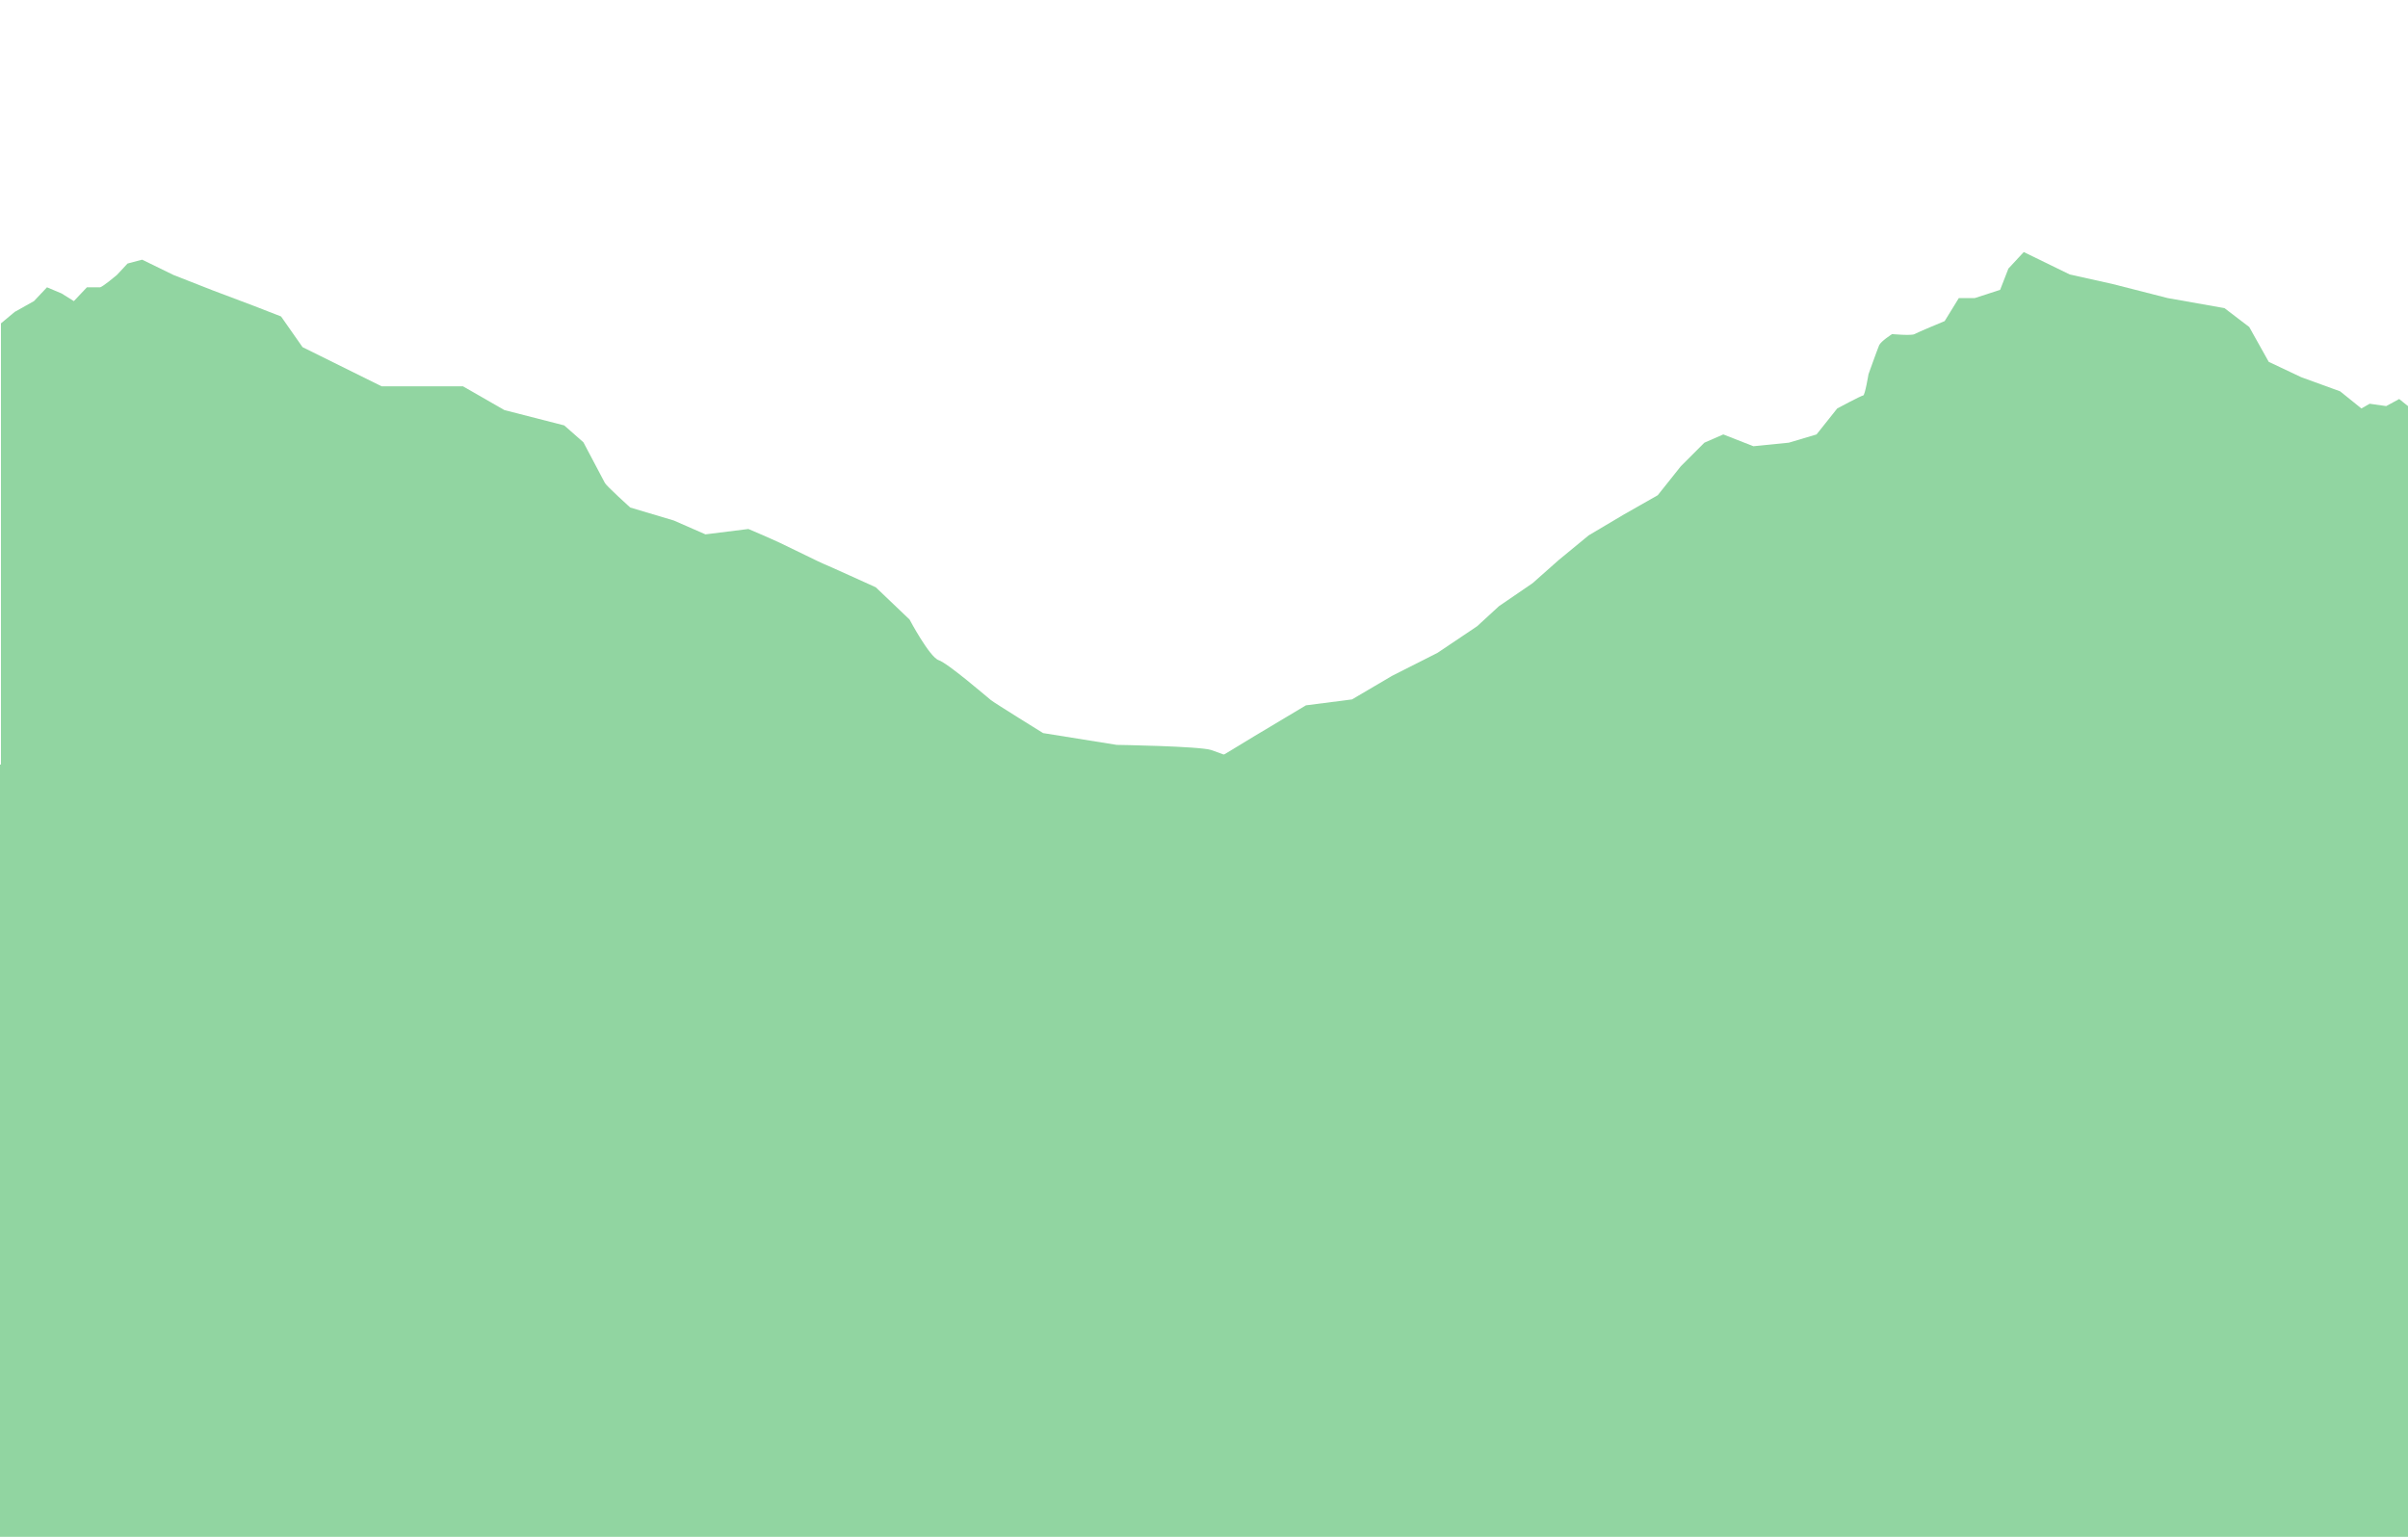
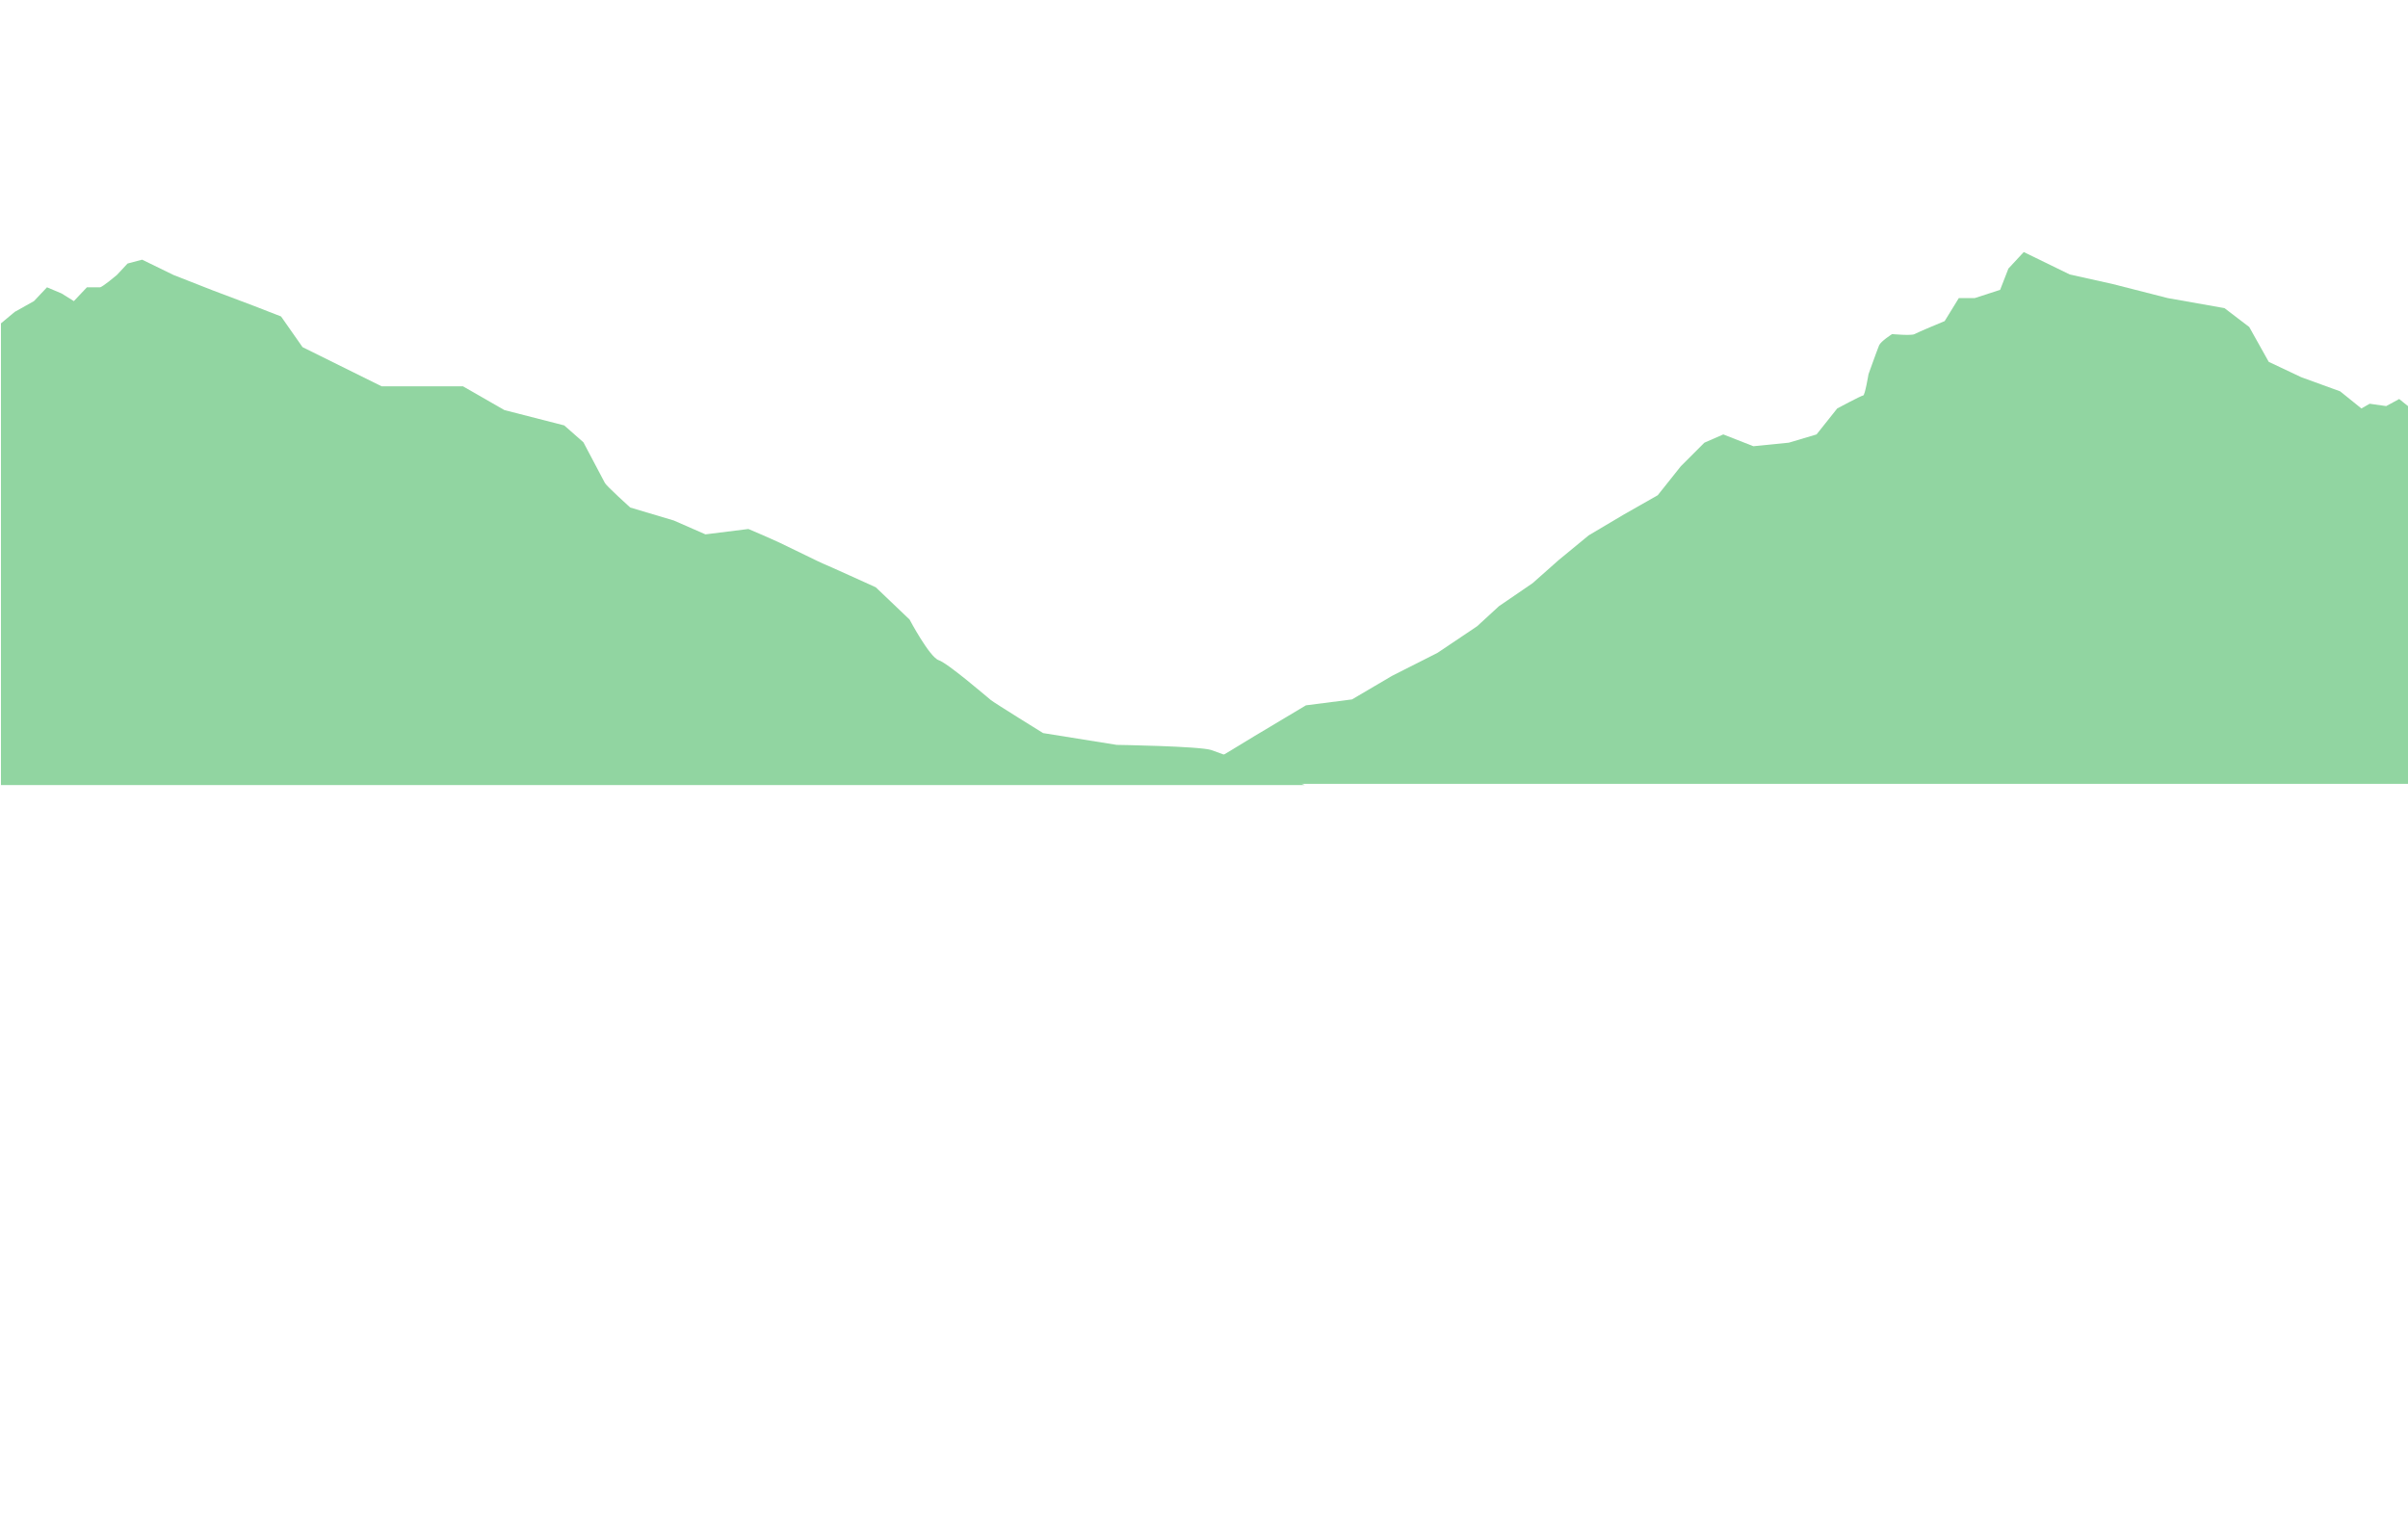
<svg xmlns="http://www.w3.org/2000/svg" preserveAspectRatio="none" viewBox="0 0 1920.76 1226.083">
  <path id="right" d="M3910,323.482l-7.028-5.65-10.359,5.65-13.184-1.883-6.592,3.767-16.951-13.655-31.077-11.3-25.9-12.242-15.538-27.781L3763.6,245.319l-45.2-8-44.261-11.3-33.9-7.534L3603.5,200.587l-12.242,13.184-6.592,16.951-20.247,6.592h-12.713l-11.3,18.364s-21.66,8.946-24.014,10.359-17.893,0-17.893,0-8.946,5.65-10.359,8.946-8.476,23.072-8.476,23.072-2.825,16.951-4.238,16.951-20.718,10.359-20.718,10.359l-16.48,20.718-22.13,6.592-28.252,2.825-24.014-9.417-15.068,6.592-18.834,18.834-18.364,23.072-27.31,15.538-27.781,16.48-24.014,19.776-20.718,18.364L3184.908,483.1l-17.422,16.009L3135.938,520.3l-36.256,18.364L3067.663,557.5l-36.727,4.709-40.965,24.485-28.722,17.422-25.9,20.718H3910Z" transform="translate(-1989.24 0.5)" fill="#91d5a1" />
  <path id="left" d="M1990,256.479l11.022-9.182,15.3-8.57,10.406-11.018,11.63,4.9,9.794,6.121,10.406-11.018h10.406c1.836,0,13.467-9.794,13.467-9.794l8.57-9.182,11.63-3.061,25.1,12.242,31.218,12.242,32.442,12.242,22.036,8.57,17.139,24.485,63.048,31.218H2358.5l33.055,18.976,47.745,12.242,15.3,13.467s15.915,29.994,17.139,32.442,20.2,19.588,20.2,19.588l34.891,10.406,25.1,11.018,34.279-4.285s15.915,6.733,25.1,11.018,32.443,15.915,34.279,16.527,42.236,18.976,42.236,18.976l26.933,25.709s15.915,29.994,23.261,32.442,38.563,29.382,41.624,31.83,41.624,26.321,41.624,26.321L2880,592.759s66.207,1.034,75.517,4.138S3030,624.828,3030,624.828H1990Z" transform="translate(-1989.24 1.5)" fill="#91d5a1" />
-   <path id="Green" d="M1990,626.811v616.151H3910.76V626.811Z" transform="translate(-1990 -16.88)" fill="#91d5a1" />
</svg>
